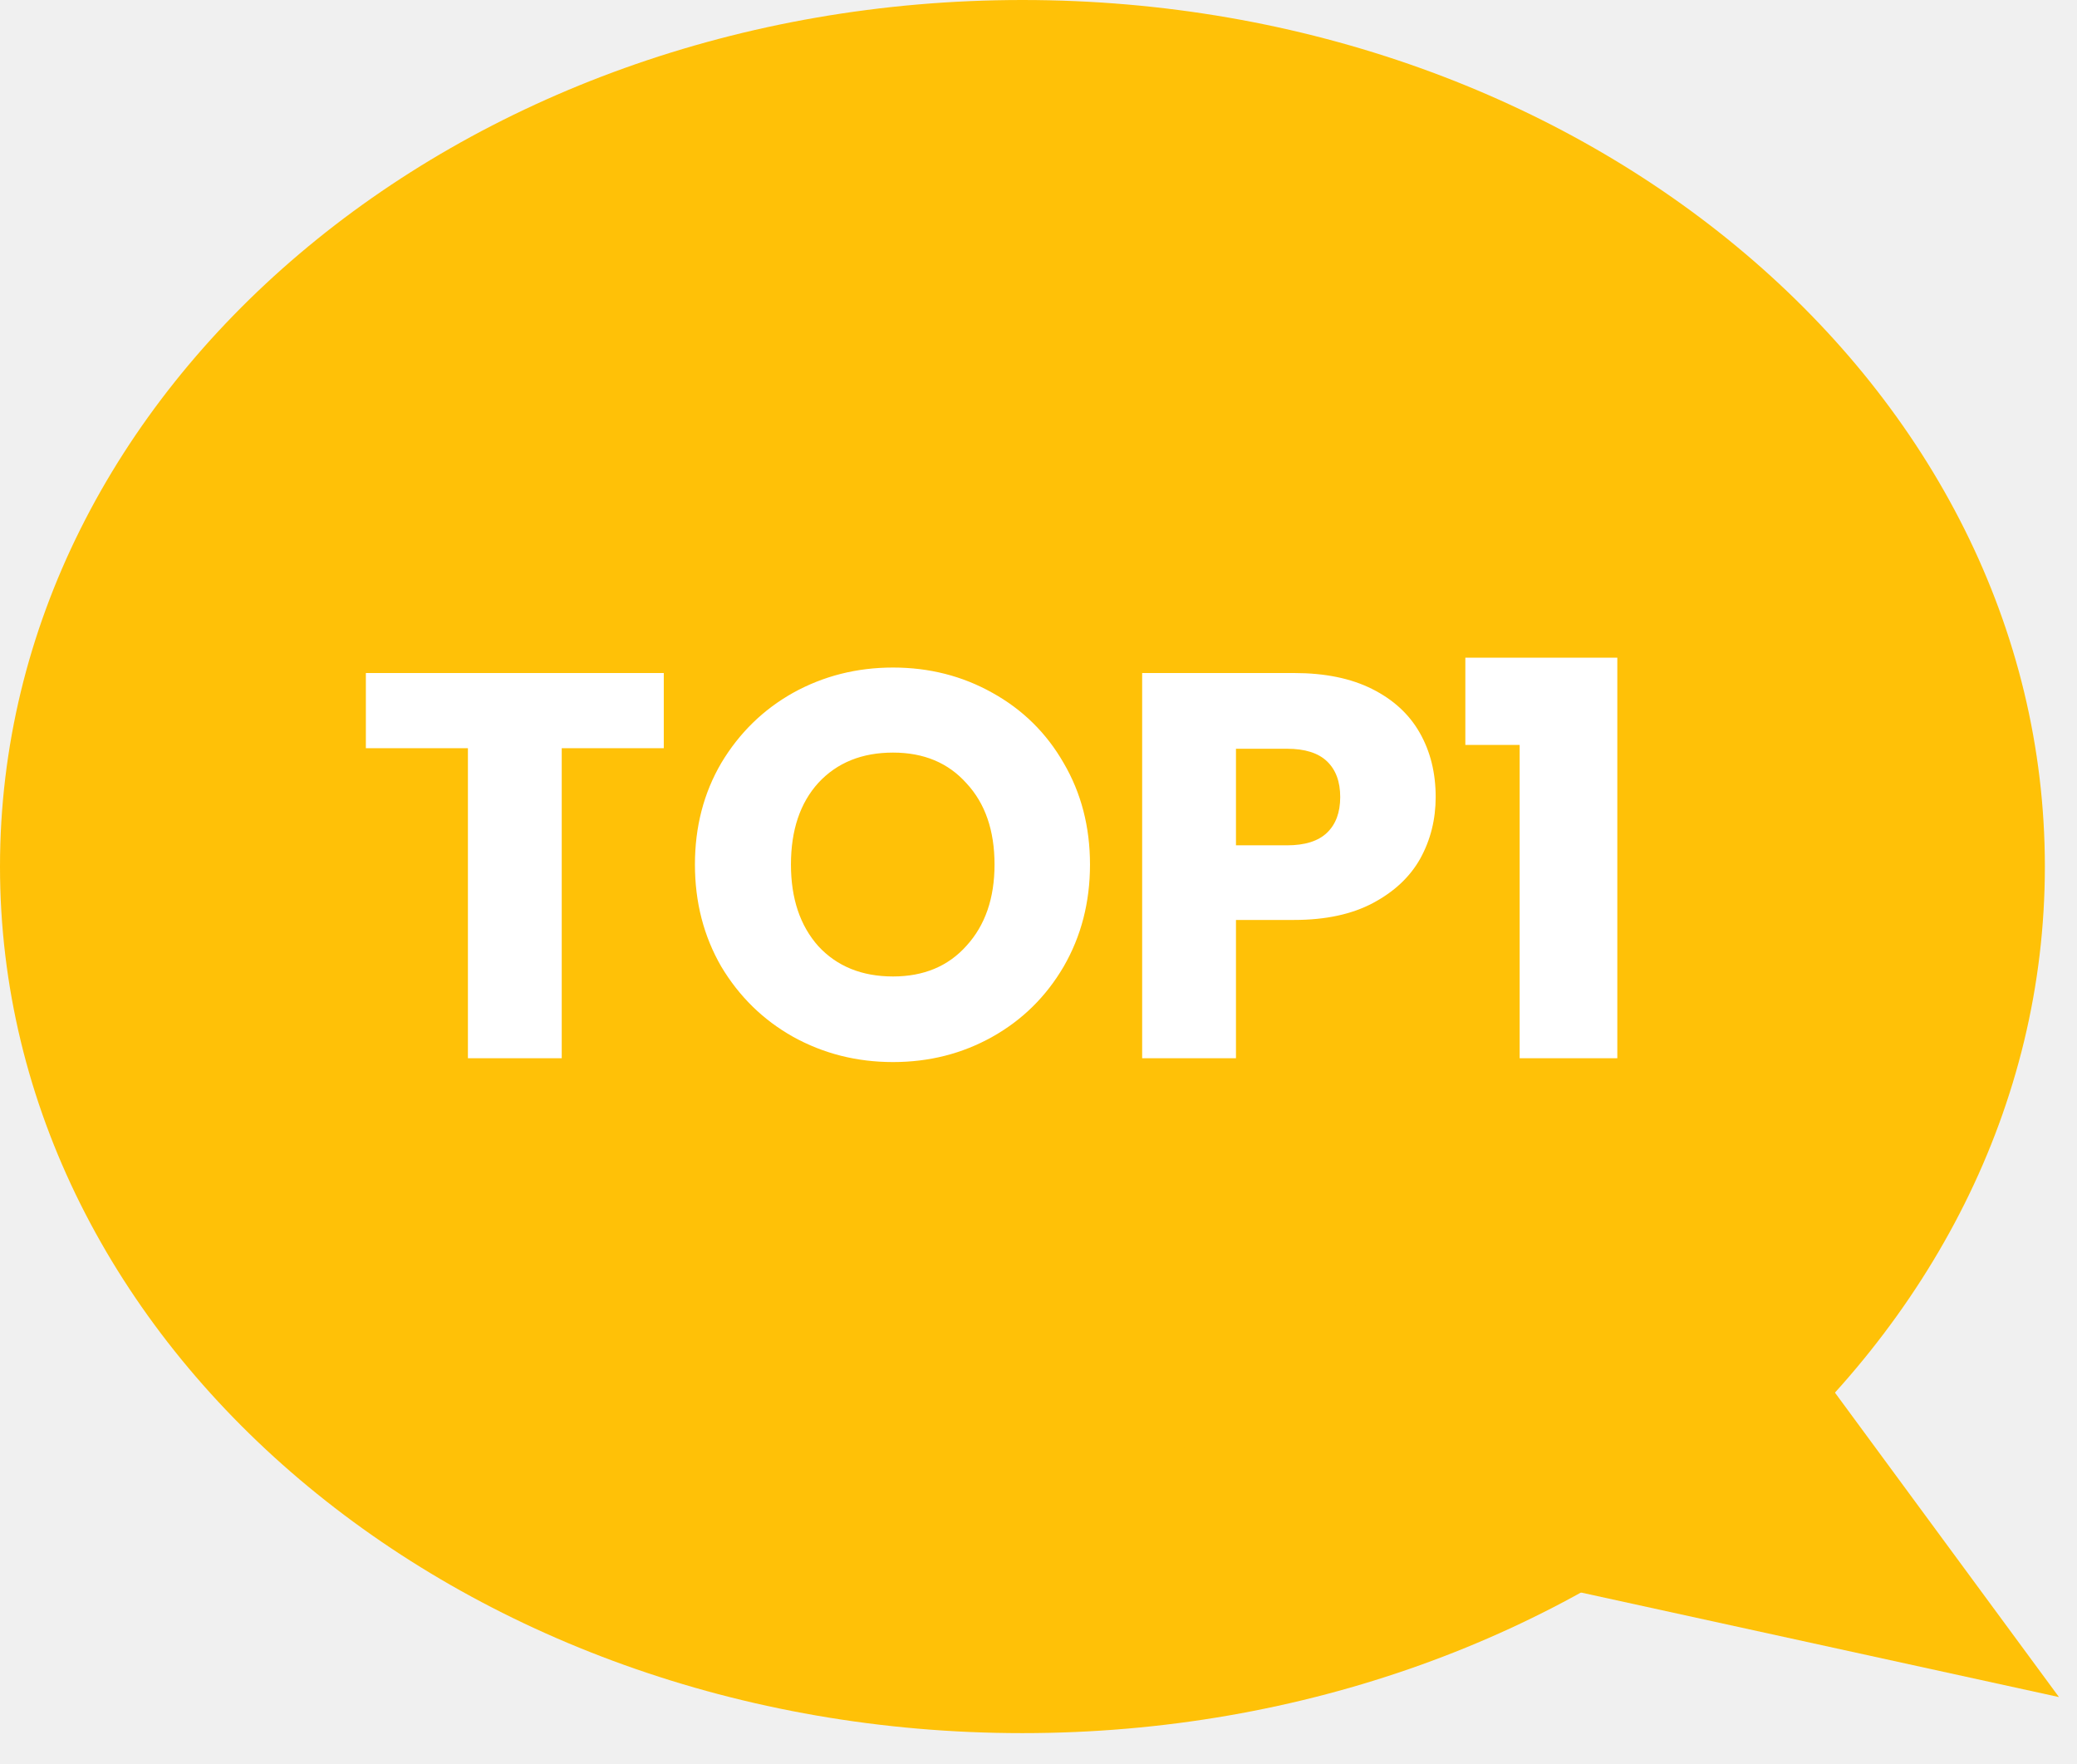
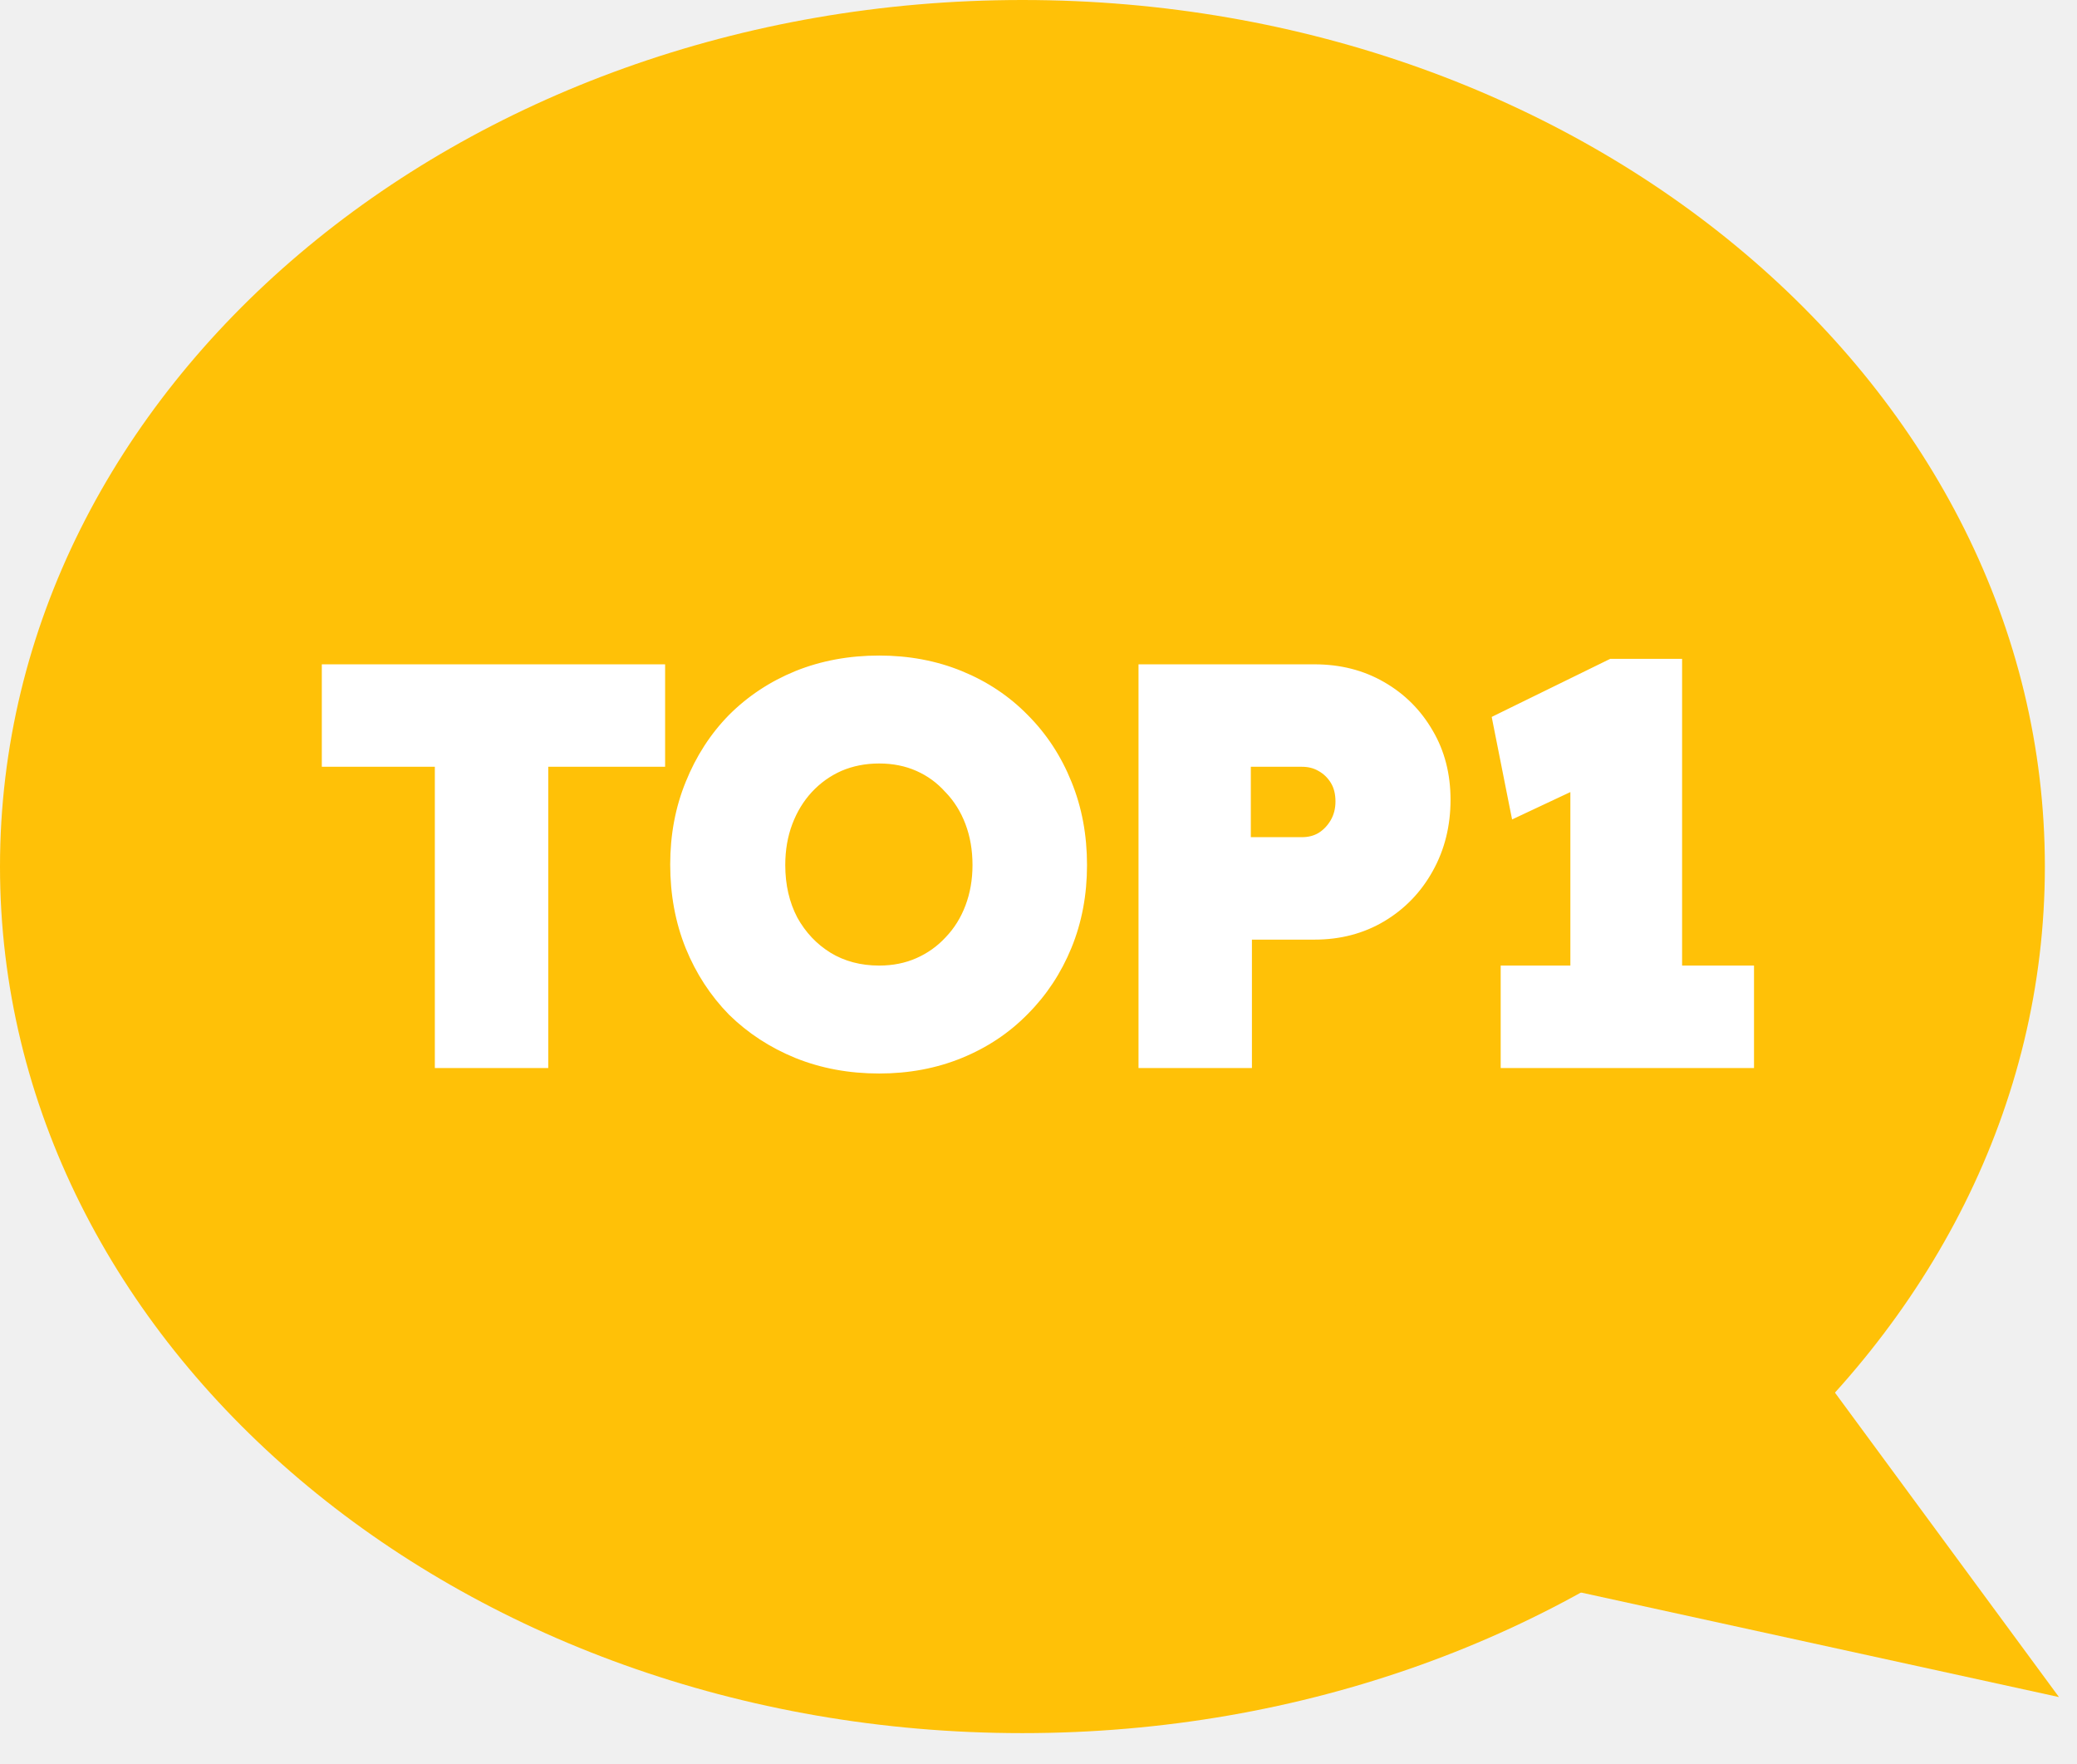
<svg xmlns="http://www.w3.org/2000/svg" width="53" height="45" viewBox="0 0 53 45" fill="none">
  <g clip-path="url(#clip0_194_559)">
    <path d="M26.09 44.22C40.499 44.22 52.18 34.321 52.18 22.11C52.18 9.899 40.499 0 26.09 0C11.681 0 0 9.899 0 22.11C0 34.321 11.681 44.22 26.09 44.22Z" fill="#FFC107" />
    <path d="M41.17 27.85L52.54 43.3L28.81 38.11L41.17 27.85Z" fill="#FFC107" />
-     <path d="M16.938 17.172V19.09H14.334V27H11.94V19.09H9.336V17.172H16.938ZM22.788 27.098C21.863 27.098 21.014 26.883 20.239 26.454C19.474 26.025 18.863 25.427 18.405 24.662C17.957 23.887 17.733 23.019 17.733 22.058C17.733 21.097 17.957 20.233 18.405 19.468C18.863 18.703 19.474 18.105 20.239 17.676C21.014 17.247 21.863 17.032 22.788 17.032C23.712 17.032 24.556 17.247 25.322 17.676C26.096 18.105 26.703 18.703 27.142 19.468C27.59 20.233 27.814 21.097 27.814 22.058C27.814 23.019 27.59 23.887 27.142 24.662C26.694 25.427 26.087 26.025 25.322 26.454C24.556 26.883 23.712 27.098 22.788 27.098ZM22.788 24.914C23.572 24.914 24.197 24.653 24.663 24.13C25.14 23.607 25.378 22.917 25.378 22.058C25.378 21.19 25.14 20.499 24.663 19.986C24.197 19.463 23.572 19.202 22.788 19.202C21.994 19.202 21.36 19.459 20.884 19.972C20.417 20.485 20.183 21.181 20.183 22.058C20.183 22.926 20.417 23.621 20.884 24.144C21.36 24.657 21.994 24.914 22.788 24.914ZM36.635 20.336C36.635 20.905 36.505 21.428 36.243 21.904C35.982 22.371 35.581 22.749 35.039 23.038C34.498 23.327 33.826 23.472 33.023 23.472H31.539V27H29.145V17.172H33.023C33.807 17.172 34.47 17.307 35.011 17.578C35.553 17.849 35.959 18.222 36.229 18.698C36.5 19.174 36.635 19.72 36.635 20.336ZM32.841 21.568C33.299 21.568 33.639 21.461 33.863 21.246C34.087 21.031 34.199 20.728 34.199 20.336C34.199 19.944 34.087 19.641 33.863 19.426C33.639 19.211 33.299 19.104 32.841 19.104H31.539V21.568H32.841ZM37.392 19.006V16.78H41.27V27H38.778V19.006H37.392Z" fill="white" />
+     <path d="M11.346 27V19.314H8.462V17.2H16.722V19.314H13.74V27H11.346ZM22.434 27.14C21.697 27.14 21.015 27.014 20.39 26.762C19.774 26.51 19.237 26.16 18.78 25.712C18.332 25.255 17.982 24.718 17.73 24.102C17.478 23.477 17.352 22.795 17.352 22.058C17.352 21.33 17.478 20.658 17.73 20.042C17.982 19.417 18.332 18.875 18.78 18.418C19.237 17.961 19.774 17.606 20.39 17.354C21.015 17.102 21.697 16.976 22.434 16.976C23.162 16.976 23.834 17.102 24.45 17.354C25.066 17.606 25.598 17.961 26.046 18.418C26.503 18.875 26.858 19.417 27.11 20.042C27.362 20.658 27.488 21.335 27.488 22.072C27.488 22.8 27.362 23.472 27.11 24.088C26.858 24.704 26.503 25.241 26.046 25.698C25.598 26.155 25.066 26.51 24.45 26.762C23.834 27.014 23.162 27.14 22.434 27.14ZM22.434 24.886C22.817 24.886 23.167 24.816 23.484 24.676C23.801 24.536 24.077 24.34 24.31 24.088C24.553 23.836 24.739 23.537 24.87 23.192C25.001 22.847 25.066 22.473 25.066 22.072C25.066 21.661 25.001 21.283 24.87 20.938C24.739 20.593 24.553 20.294 24.31 20.042C24.077 19.781 23.801 19.58 23.484 19.44C23.167 19.3 22.817 19.23 22.434 19.23C22.051 19.23 21.697 19.3 21.37 19.44C21.053 19.58 20.773 19.781 20.53 20.042C20.297 20.294 20.115 20.593 19.984 20.938C19.853 21.283 19.788 21.661 19.788 22.072C19.788 22.613 19.9 23.099 20.124 23.528C20.357 23.948 20.67 24.279 21.062 24.522C21.463 24.765 21.921 24.886 22.434 24.886ZM29.302 27V17.2H33.544C34.16 17.2 34.711 17.34 35.196 17.62C35.681 17.9 36.064 18.283 36.344 18.768C36.624 19.244 36.764 19.79 36.764 20.406C36.764 21.031 36.624 21.596 36.344 22.1C36.064 22.604 35.681 23.001 35.196 23.29C34.711 23.579 34.16 23.724 33.544 23.724H31.696V27H29.302ZM31.668 21.61H33.222C33.427 21.61 33.609 21.563 33.768 21.47C33.936 21.367 34.071 21.227 34.174 21.05C34.277 20.873 34.328 20.672 34.328 20.448C34.328 20.215 34.277 20.014 34.174 19.846C34.071 19.678 33.936 19.547 33.768 19.454C33.609 19.361 33.427 19.314 33.222 19.314H31.668V21.61ZM40.322 26.3V18.39L40.853 19.566L38.767 20.546L38.347 18.432L41.148 17.06H42.673V26.3H40.322ZM38.544 27V24.886H44.508V27H38.544Z" fill="white" />
+     <path d="M11.346 27H11.096V27.25H11.346V27ZM11.346 19.314H11.596V19.064H11.346V19.314ZM8.462 19.314H8.212V19.564H8.462V19.314ZM8.462 17.2V16.95H8.212V17.2H8.462ZM16.722 17.2H16.972V16.95H16.722V17.2ZM16.722 19.314V19.564H16.972V19.314H16.722ZM13.74 19.314V19.064H13.49V19.314H13.74ZM13.74 27V27.25H13.99V27H13.74ZM11.596 27V19.314H11.096V27H11.596ZM11.346 19.064H8.462V19.564H11.346V19.064ZM8.712 19.314V17.2H8.212V19.314H8.712ZM8.462 17.45H16.722V16.95H8.462V17.45ZM16.472 17.2V19.314H16.972V17.2H16.472ZM16.722 19.064H13.74V19.564H16.722V19.064ZM13.49 19.314V27H13.99V19.314H13.49ZM13.74 26.75H11.346V27.25H13.74V26.75ZM20.39 26.762L20.295 26.993L20.297 26.994L20.39 26.762ZM18.78 25.712L18.601 25.887L18.605 25.891L18.78 25.712ZM17.73 24.102L17.498 24.195L17.499 24.197L17.73 24.102ZM17.73 20.042L17.961 20.137L17.962 20.135L17.73 20.042ZM18.78 18.418L18.603 18.241L18.601 18.243L18.78 18.418ZM20.39 17.354L20.297 17.122L20.295 17.123L20.39 17.354ZM24.45 17.354L24.355 17.585L24.355 17.585L24.45 17.354ZM26.046 18.418L25.867 18.593L25.869 18.595L26.046 18.418ZM27.11 20.042L26.878 20.135L26.879 20.137L27.11 20.042ZM27.11 24.088L26.879 23.993L26.879 23.993L27.11 24.088ZM26.046 25.698L25.869 25.521L25.867 25.523L26.046 25.698ZM24.45 26.762L24.355 26.531L24.355 26.531L24.45 26.762ZM23.484 24.676L23.585 24.905L23.484 24.676ZM24.31 24.088L24.13 23.915L24.127 23.918L24.31 24.088ZM24.87 23.192L24.636 23.104L24.87 23.192ZM24.87 20.938L24.636 21.026L24.87 20.938ZM24.31 20.042L24.123 20.209L24.13 20.215L24.31 20.042ZM23.484 19.44L23.585 19.211L23.484 19.44ZM21.37 19.44L21.271 19.21L21.269 19.211L21.37 19.44ZM20.53 20.042L20.347 19.872L20.347 19.872L20.53 20.042ZM20.124 23.528L19.902 23.644L19.905 23.649L20.124 23.528ZM21.062 24.522L20.93 24.735L20.933 24.736L21.062 24.522ZM22.434 26.89C21.726 26.89 21.076 26.769 20.483 26.53L20.297 26.994C20.954 27.259 21.668 27.39 22.434 27.39V26.89ZM20.485 26.531C19.897 26.29 19.388 25.958 18.955 25.533L18.605 25.891C19.086 26.362 19.651 26.73 20.295 26.993L20.485 26.531ZM18.959 25.537C18.534 25.104 18.202 24.595 17.961 24.007L17.499 24.197C17.762 24.841 18.13 25.406 18.601 25.887L18.959 25.537ZM17.962 24.009C17.723 23.416 17.602 22.766 17.602 22.058H17.102C17.102 22.824 17.233 23.538 17.498 24.195L17.962 24.009ZM17.602 22.058C17.602 21.359 17.723 20.72 17.961 20.137L17.499 19.947C17.233 20.596 17.102 21.301 17.102 22.058H17.602ZM17.962 20.135C18.202 19.539 18.535 19.026 18.959 18.593L18.601 18.243C18.129 18.725 17.762 19.294 17.498 19.949L17.962 20.135ZM18.957 18.595C19.39 18.162 19.898 17.825 20.485 17.585L20.295 17.123C19.649 17.387 19.085 17.76 18.603 18.241L18.957 18.595ZM20.483 17.586C21.076 17.347 21.726 17.226 22.434 17.226V16.726C21.668 16.726 20.954 16.857 20.297 17.122L20.483 17.586ZM22.434 17.226C23.133 17.226 23.772 17.347 24.355 17.585L24.545 17.123C23.896 16.857 23.191 16.726 22.434 16.726V17.226ZM24.355 17.585C24.941 17.825 25.444 18.161 25.867 18.593L26.225 18.243C25.752 17.76 25.191 17.387 24.545 17.123L24.355 17.585ZM25.869 18.595C26.302 19.027 26.638 19.54 26.878 20.135L27.342 19.949C27.078 19.293 26.705 18.723 26.223 18.241L25.869 18.595ZM26.879 20.137C27.117 20.72 27.238 21.364 27.238 22.072H27.738C27.738 21.306 27.607 20.596 27.341 19.947L26.879 20.137ZM27.238 22.072C27.238 22.771 27.117 23.41 26.879 23.993L27.341 24.183C27.607 23.534 27.738 22.829 27.738 22.072H27.238ZM26.879 23.993C26.639 24.579 26.302 25.088 25.869 25.521L26.223 25.875C26.704 25.393 27.077 24.828 27.341 24.183L26.879 23.993ZM25.867 25.523C25.444 25.955 24.941 26.291 24.355 26.531L24.545 26.993C25.191 26.729 25.752 26.356 26.225 25.873L25.867 25.523ZM24.355 26.531C23.772 26.769 23.133 26.89 22.434 26.89V27.39C23.191 27.39 23.896 27.259 24.545 26.993L24.355 26.531ZM22.434 25.136C22.848 25.136 23.233 25.06 23.585 24.905L23.383 24.447C23.101 24.572 22.785 24.636 22.434 24.636V25.136ZM23.585 24.905C23.933 24.751 24.237 24.535 24.493 24.258L24.127 23.918C23.917 24.145 23.669 24.321 23.383 24.447L23.585 24.905ZM24.49 24.261C24.758 23.984 24.962 23.656 25.104 23.28L24.636 23.104C24.517 23.419 24.348 23.688 24.13 23.915L24.49 24.261ZM25.104 23.28C25.246 22.904 25.316 22.501 25.316 22.072H24.816C24.816 22.446 24.755 22.789 24.636 23.104L25.104 23.28ZM25.316 22.072C25.316 21.634 25.246 21.226 25.104 20.849L24.636 21.026C24.755 21.34 24.816 21.688 24.816 22.072H25.316ZM25.104 20.849C24.962 20.474 24.758 20.146 24.49 19.869L24.13 20.215C24.348 20.442 24.517 20.711 24.636 21.026L25.104 20.849ZM24.497 19.875C24.24 19.588 23.935 19.366 23.585 19.211L23.383 19.669C23.667 19.794 23.914 19.974 24.123 20.209L24.497 19.875ZM23.585 19.211C23.233 19.056 22.848 18.98 22.434 18.98V19.48C22.785 19.48 23.101 19.544 23.383 19.669L23.585 19.211ZM22.434 18.98C22.02 18.98 21.632 19.056 21.271 19.21L21.468 19.67C21.762 19.544 22.083 19.48 22.434 19.48V18.98ZM21.269 19.211C20.92 19.365 20.612 19.586 20.347 19.872L20.713 20.212C20.933 19.975 21.186 19.795 21.471 19.669L21.269 19.211ZM20.347 19.872C20.09 20.149 19.891 20.476 19.75 20.849L20.218 21.026C20.338 20.709 20.504 20.439 20.713 20.212L20.347 19.872ZM19.75 20.849C19.608 21.226 19.538 21.634 19.538 22.072H20.038C20.038 21.688 20.099 21.34 20.218 21.026L19.75 20.849ZM19.538 22.072C19.538 22.649 19.658 23.175 19.902 23.644L20.346 23.412C20.142 23.023 20.038 22.578 20.038 22.072H19.538ZM19.905 23.649C20.159 24.105 20.501 24.468 20.93 24.735L21.194 24.309C20.839 24.09 20.556 23.791 20.343 23.407L19.905 23.649ZM20.933 24.736C21.377 25.004 21.88 25.136 22.434 25.136V24.636C21.962 24.636 21.55 24.525 21.191 24.308L20.933 24.736ZM29.302 27H29.052V27.25H29.302V27ZM29.302 17.2V16.95H29.052V17.2H29.302ZM35.196 17.62L35.071 17.837L35.071 17.837L35.196 17.62ZM36.344 18.768L36.127 18.893L36.129 18.895L36.344 18.768ZM36.344 22.1L36.562 22.221L36.562 22.221L36.344 22.1ZM35.196 23.29L35.068 23.075L35.068 23.075L35.196 23.29ZM31.696 23.724V23.474H31.446V23.724H31.696ZM31.696 27V27.25H31.946V27H31.696ZM31.668 21.61H31.418V21.86H31.668V21.61ZM33.768 21.47L33.895 21.686L33.898 21.683L33.768 21.47ZM34.174 21.05L34.39 21.175L34.39 21.175L34.174 21.05ZM34.174 19.846L34.387 19.716L34.387 19.716L34.174 19.846ZM33.768 19.454L33.641 19.669L33.647 19.672L33.768 19.454ZM31.668 19.314V19.064H31.418V19.314H31.668ZM29.552 27V17.2H29.052V27H29.552ZM29.302 17.45H33.544V16.95H29.302V17.45ZM33.544 17.45C34.121 17.45 34.627 17.581 35.071 17.837L35.321 17.404C34.794 17.099 34.199 16.95 33.544 16.95V17.45ZM35.071 17.837C35.518 18.095 35.869 18.446 36.127 18.893L36.56 18.643C36.259 18.12 35.844 17.705 35.321 17.404L35.071 17.837ZM36.129 18.895C36.383 19.328 36.514 19.829 36.514 20.406H37.014C37.014 19.751 36.865 19.16 36.559 18.641L36.129 18.895ZM36.514 20.406C36.514 20.992 36.383 21.515 36.125 21.979L36.562 22.221C36.865 21.677 37.014 21.07 37.014 20.406H36.514ZM36.125 21.979C35.866 22.445 35.515 22.809 35.068 23.075L35.324 23.505C35.848 23.192 36.262 22.763 36.562 22.221L36.125 21.979ZM35.068 23.075C34.625 23.34 34.119 23.474 33.544 23.474V23.974C34.201 23.974 34.797 23.819 35.324 23.505L35.068 23.075ZM33.544 23.474H31.696V23.974H33.544V23.474ZM31.446 23.724V27H31.946V23.724H31.446ZM31.696 26.75H29.302V27.25H31.696V26.75ZM31.668 21.86H33.222V21.36H31.668V21.86ZM33.222 21.86C33.467 21.86 33.693 21.804 33.895 21.686L33.641 21.255C33.525 21.323 33.388 21.36 33.222 21.36V21.86ZM33.898 21.683C34.103 21.558 34.268 21.387 34.39 21.175L33.958 20.925C33.875 21.067 33.769 21.177 33.638 21.257L33.898 21.683ZM34.39 21.175C34.517 20.956 34.578 20.712 34.578 20.448H34.078C34.078 20.632 34.036 20.789 33.958 20.925L34.39 21.175ZM34.578 20.448C34.578 20.177 34.518 19.93 34.387 19.716L33.961 19.976C34.035 20.098 34.078 20.252 34.078 20.448H34.578ZM34.387 19.716C34.263 19.512 34.096 19.35 33.889 19.235L33.647 19.672C33.776 19.744 33.88 19.844 33.961 19.976L34.387 19.716ZM33.895 19.238C33.693 19.12 33.467 19.064 33.222 19.064V19.564C33.388 19.564 33.525 19.601 33.641 19.669L33.895 19.238ZM33.222 19.064H31.668V19.564H33.222V19.064ZM31.418 19.314V21.61H31.918V19.314H31.418ZM40.322 26.3H40.072V26.55H40.322V26.3ZM40.322 18.39L40.549 18.287L40.072 18.39H40.322ZM40.853 19.566L40.96 19.792L41.183 19.688L41.081 19.463L40.853 19.566ZM38.767 20.546L38.522 20.595L38.585 20.908L38.874 20.772L38.767 20.546ZM38.347 18.432L38.237 18.207L38.065 18.292L38.102 18.481L38.347 18.432ZM41.148 17.06V16.81H41.09L41.038 16.835L41.148 17.06ZM42.673 17.06H42.923V16.81H42.673V17.06ZM42.673 26.3V26.55H42.923V26.3H42.673ZM38.544 27H38.294V27.25H38.544V27ZM38.544 24.886V24.636H38.294V24.886H38.544ZM44.508 24.886H44.758V24.636H44.508V24.886ZM44.508 27V27.25H44.758V27H44.508ZM40.572 26.3V18.39H40.072V26.3H40.572ZM40.094 18.493L40.626 19.669L41.081 19.463L40.549 18.287L40.094 18.493ZM40.747 19.34L38.661 20.32L38.874 20.772L40.96 19.792L40.747 19.34ZM39.013 20.497L38.593 18.383L38.102 18.481L38.522 20.595L39.013 20.497ZM38.458 18.657L41.258 17.285L41.038 16.835L38.237 18.207L38.458 18.657ZM41.148 17.31H42.673V16.81H41.148V17.31ZM42.423 17.06V26.3H42.923V17.06H42.423ZM42.673 26.05H40.322V26.55H42.673V26.05ZM38.794 27V24.886H38.294V27H38.794ZM38.544 25.136H44.508V24.636H38.544V25.136ZM44.258 24.886V27H44.758V24.886H44.258ZM44.508 26.75H38.544V27.25H44.508V26.75Z" fill="white" />
  </g>
  <defs>
    <clipPath id="clip0_194_559">
      <rect width="52.54" height="44.22" fill="white" />
    </clipPath>
  </defs>
</svg>
